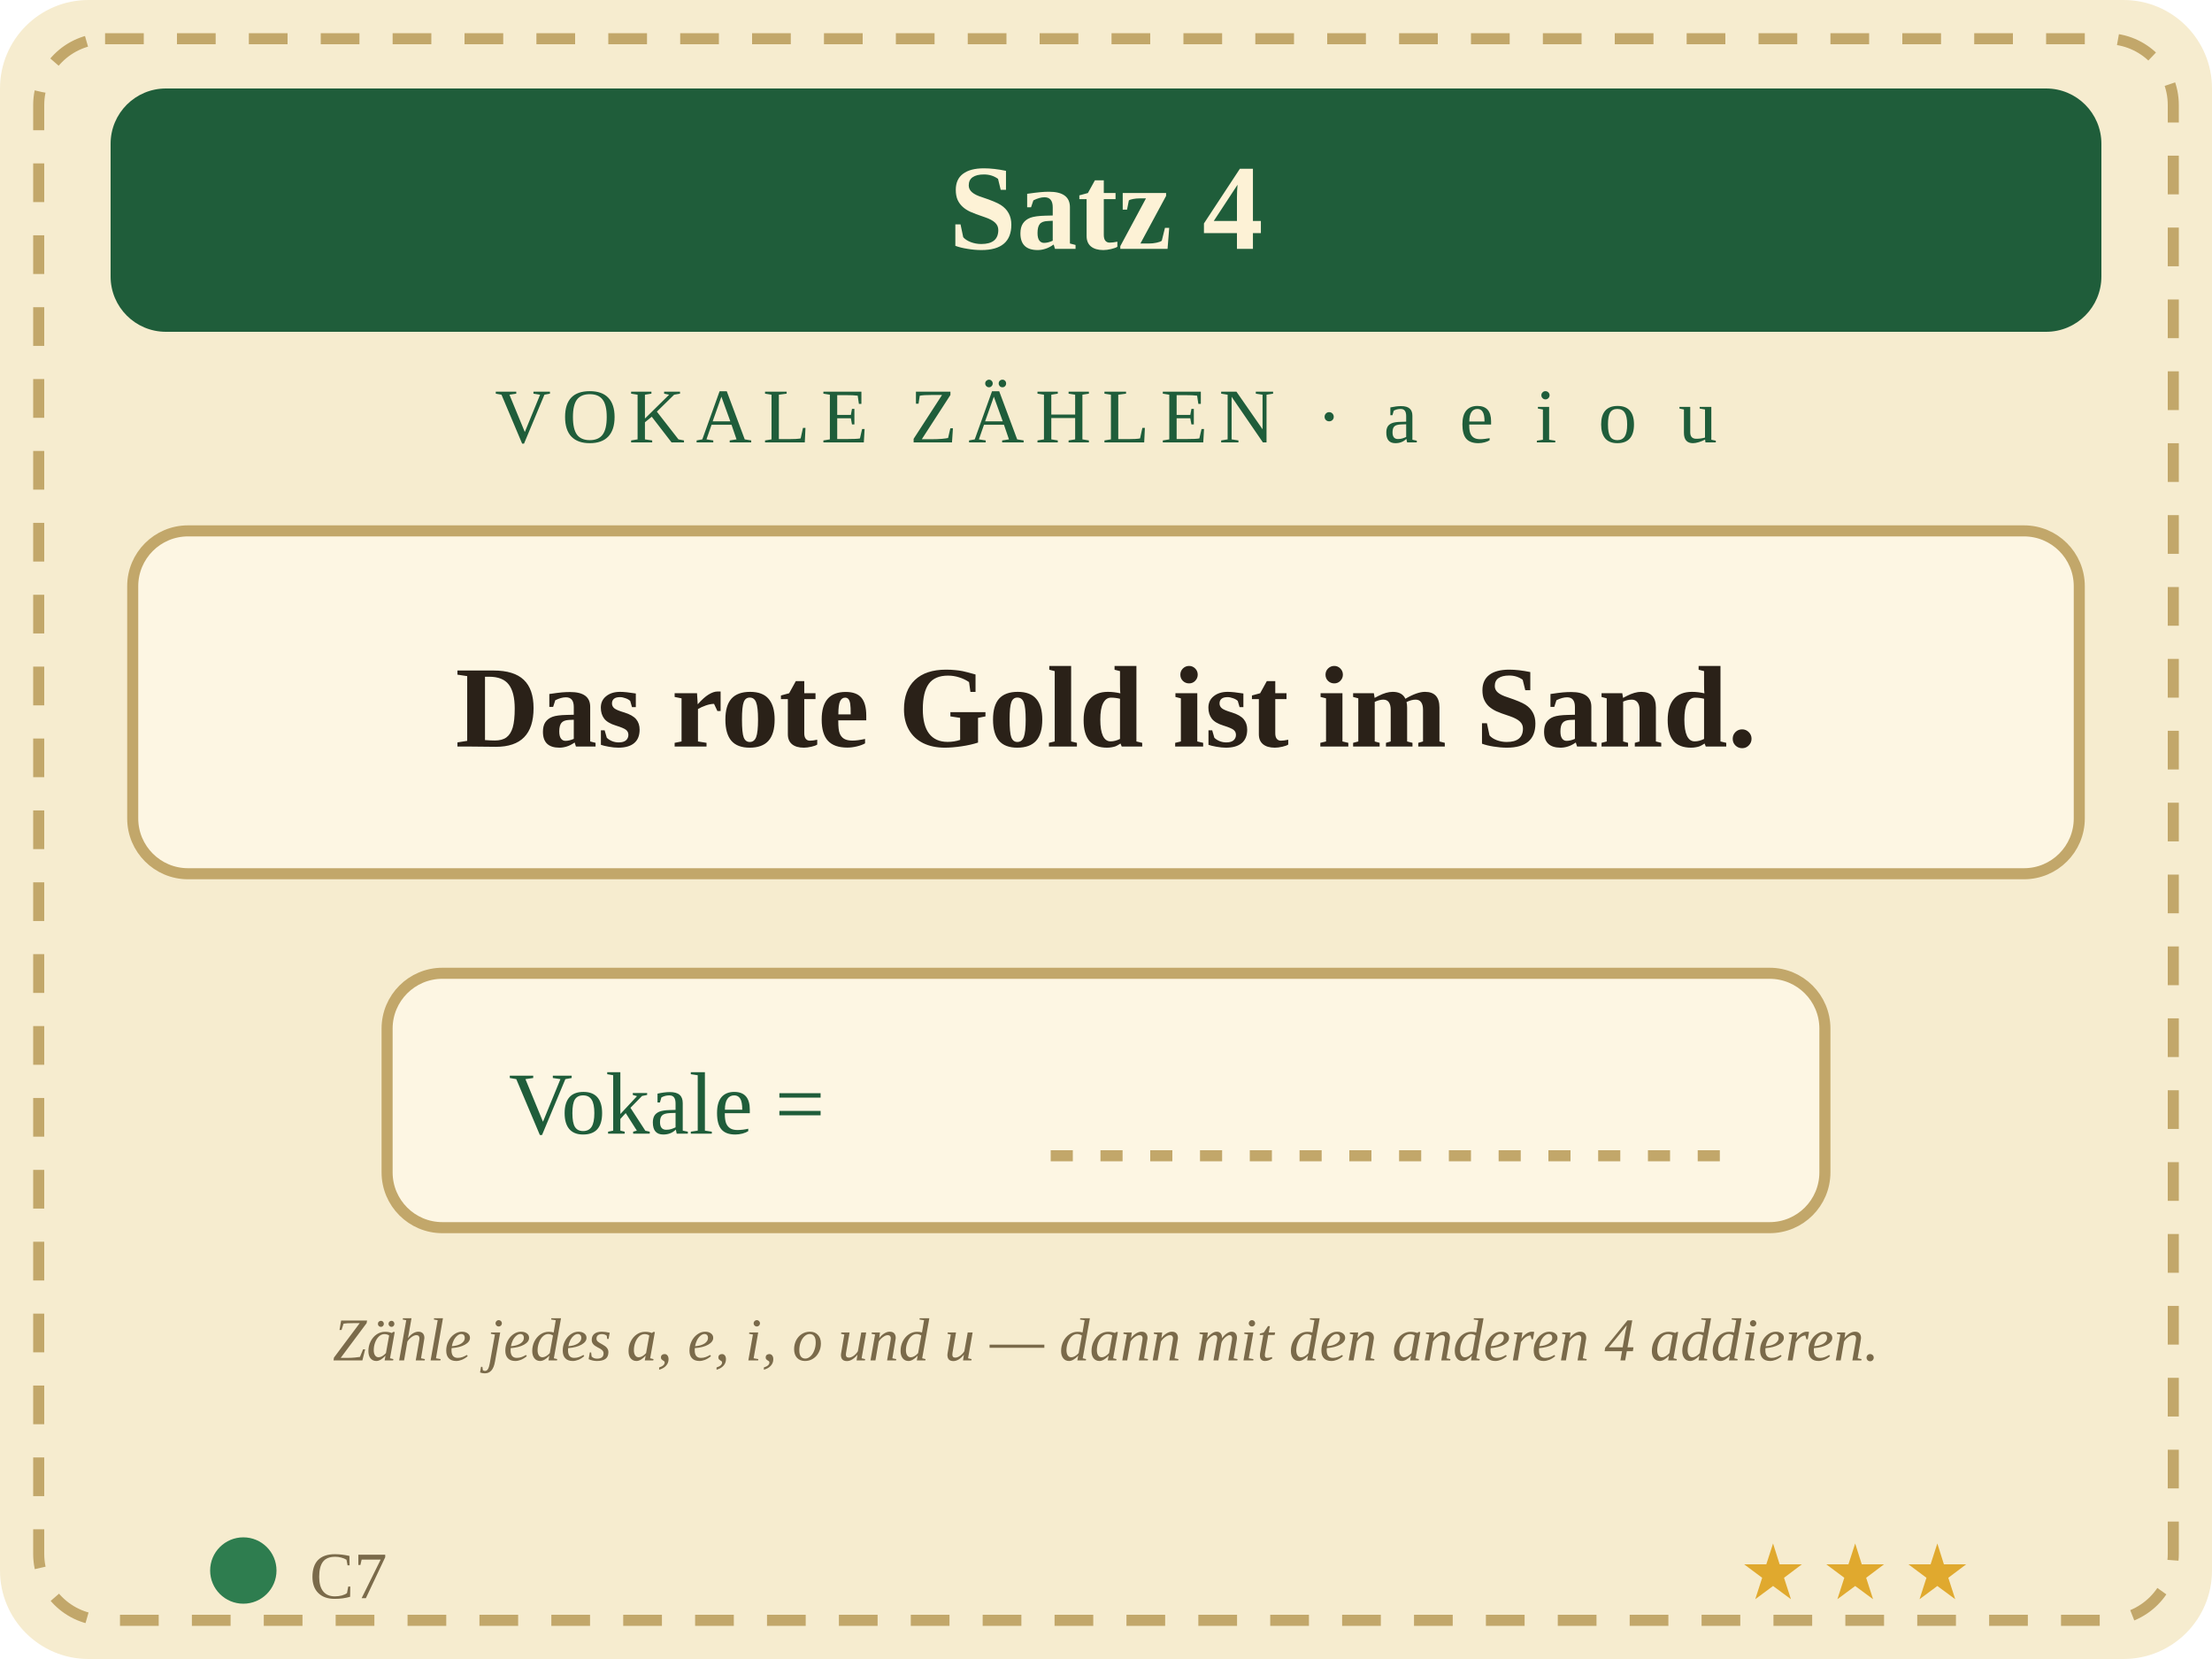
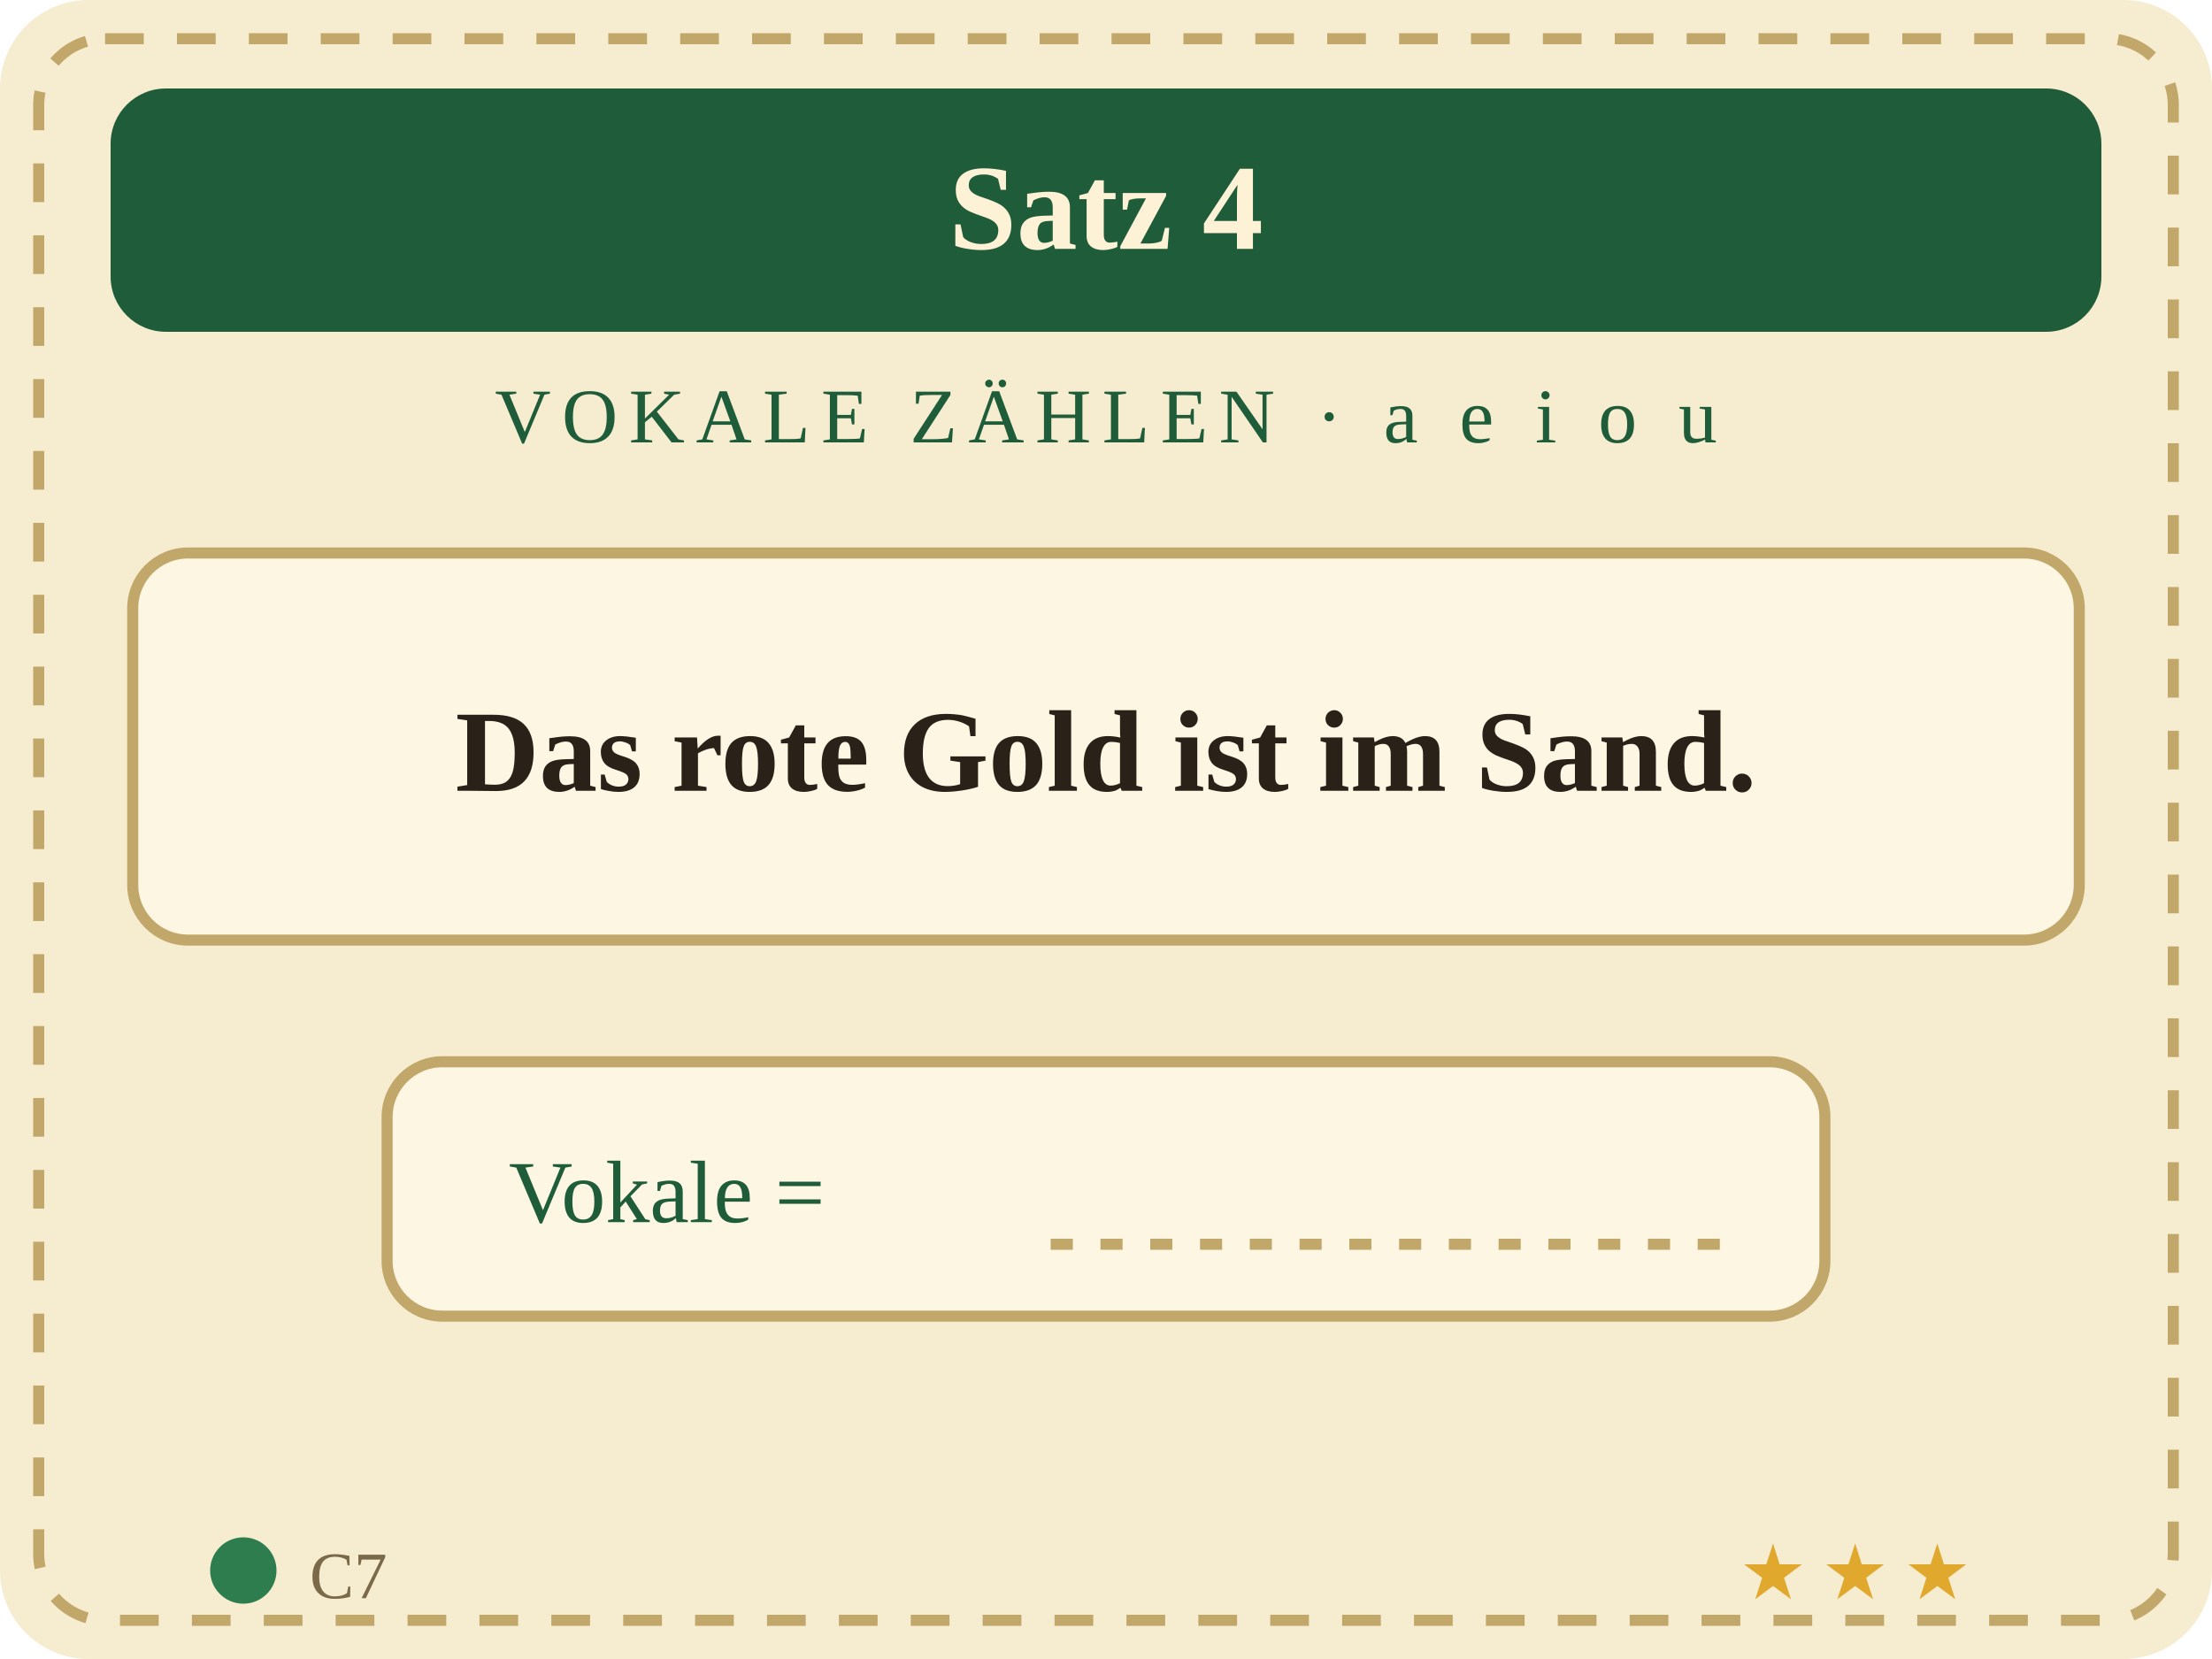
<svg xmlns="http://www.w3.org/2000/svg" viewBox="0 0 400 300" width="100mm" height="75mm" font-family="Georgia, 'Times New Roman', serif">
  <rect x="0" y="0" width="400" height="300" rx="16" fill="#f6eccf" />
  <rect x="7" y="7" width="386" height="286" rx="12" fill="none" stroke="#c2a76a" stroke-width="2" stroke-dasharray="7 6" />
  <rect x="20" y="16" width="360" height="44" rx="10" fill="#1f5d3a" />
  <text x="200" y="45" text-anchor="middle" fill="#fdf2d6" font-size="22" font-weight="700">Satz 4</text>
  <text x="200" y="80" text-anchor="middle" fill="#1f5d3a" font-size="14" letter-spacing="2">VOKALE ZÄHLEN · a e i o u</text>
-   <rect x="24" y="96" width="352" height="62" rx="10" fill="#fdf6e3" stroke="#c2a76a" stroke-width="2" />
-   <text x="200" y="135" text-anchor="middle" fill="#2a2118" font-size="21" font-weight="700">Das rote Gold ist im Sand.</text>
-   <rect x="70" y="176" width="260" height="46" rx="10" fill="#fdf6e3" stroke="#c2a76a" stroke-width="2" />
-   <text x="92" y="205" fill="#1f5d3a" font-size="16">Vokale =</text>
-   <line x1="190" y1="209" x2="312" y2="209" stroke="#c2a76a" stroke-width="2" stroke-dasharray="4 5" />
-   <text x="200" y="246" text-anchor="middle" fill="#7a6a4a" font-size="11" font-style="italic">Zähle jedes a, e, i, o und u — dann mit den anderen 4 addieren.</text>
+   <rect x="24" y="100" width="352" height="70" rx="10" fill="#fdf6e3" stroke="#c2a76a" stroke-width="2" />
+   <text x="200" y="143" text-anchor="middle" fill="#2a2118" font-size="21" font-weight="700">Das rote Gold ist im Sand.</text>
+   <rect x="70" y="192" width="260" height="46" rx="10" fill="#fdf6e3" stroke="#c2a76a" stroke-width="2" />
+   <text x="92" y="221" fill="#1f5d3a" font-size="16">Vokale =</text>
+   <line x1="190" y1="225" x2="312" y2="225" stroke="#c2a76a" stroke-width="2" stroke-dasharray="4 5" />
  <circle cx="44" cy="284" r="6" fill="#2e7d4f" />
  <text x="56" y="289" fill="#7a6a4a" font-size="12">C7</text>
  <text x="356" y="289" text-anchor="end" font-size="14">
    <tspan fill="#e0a92e">★ ★ ★</tspan>
  </text>
</svg>
